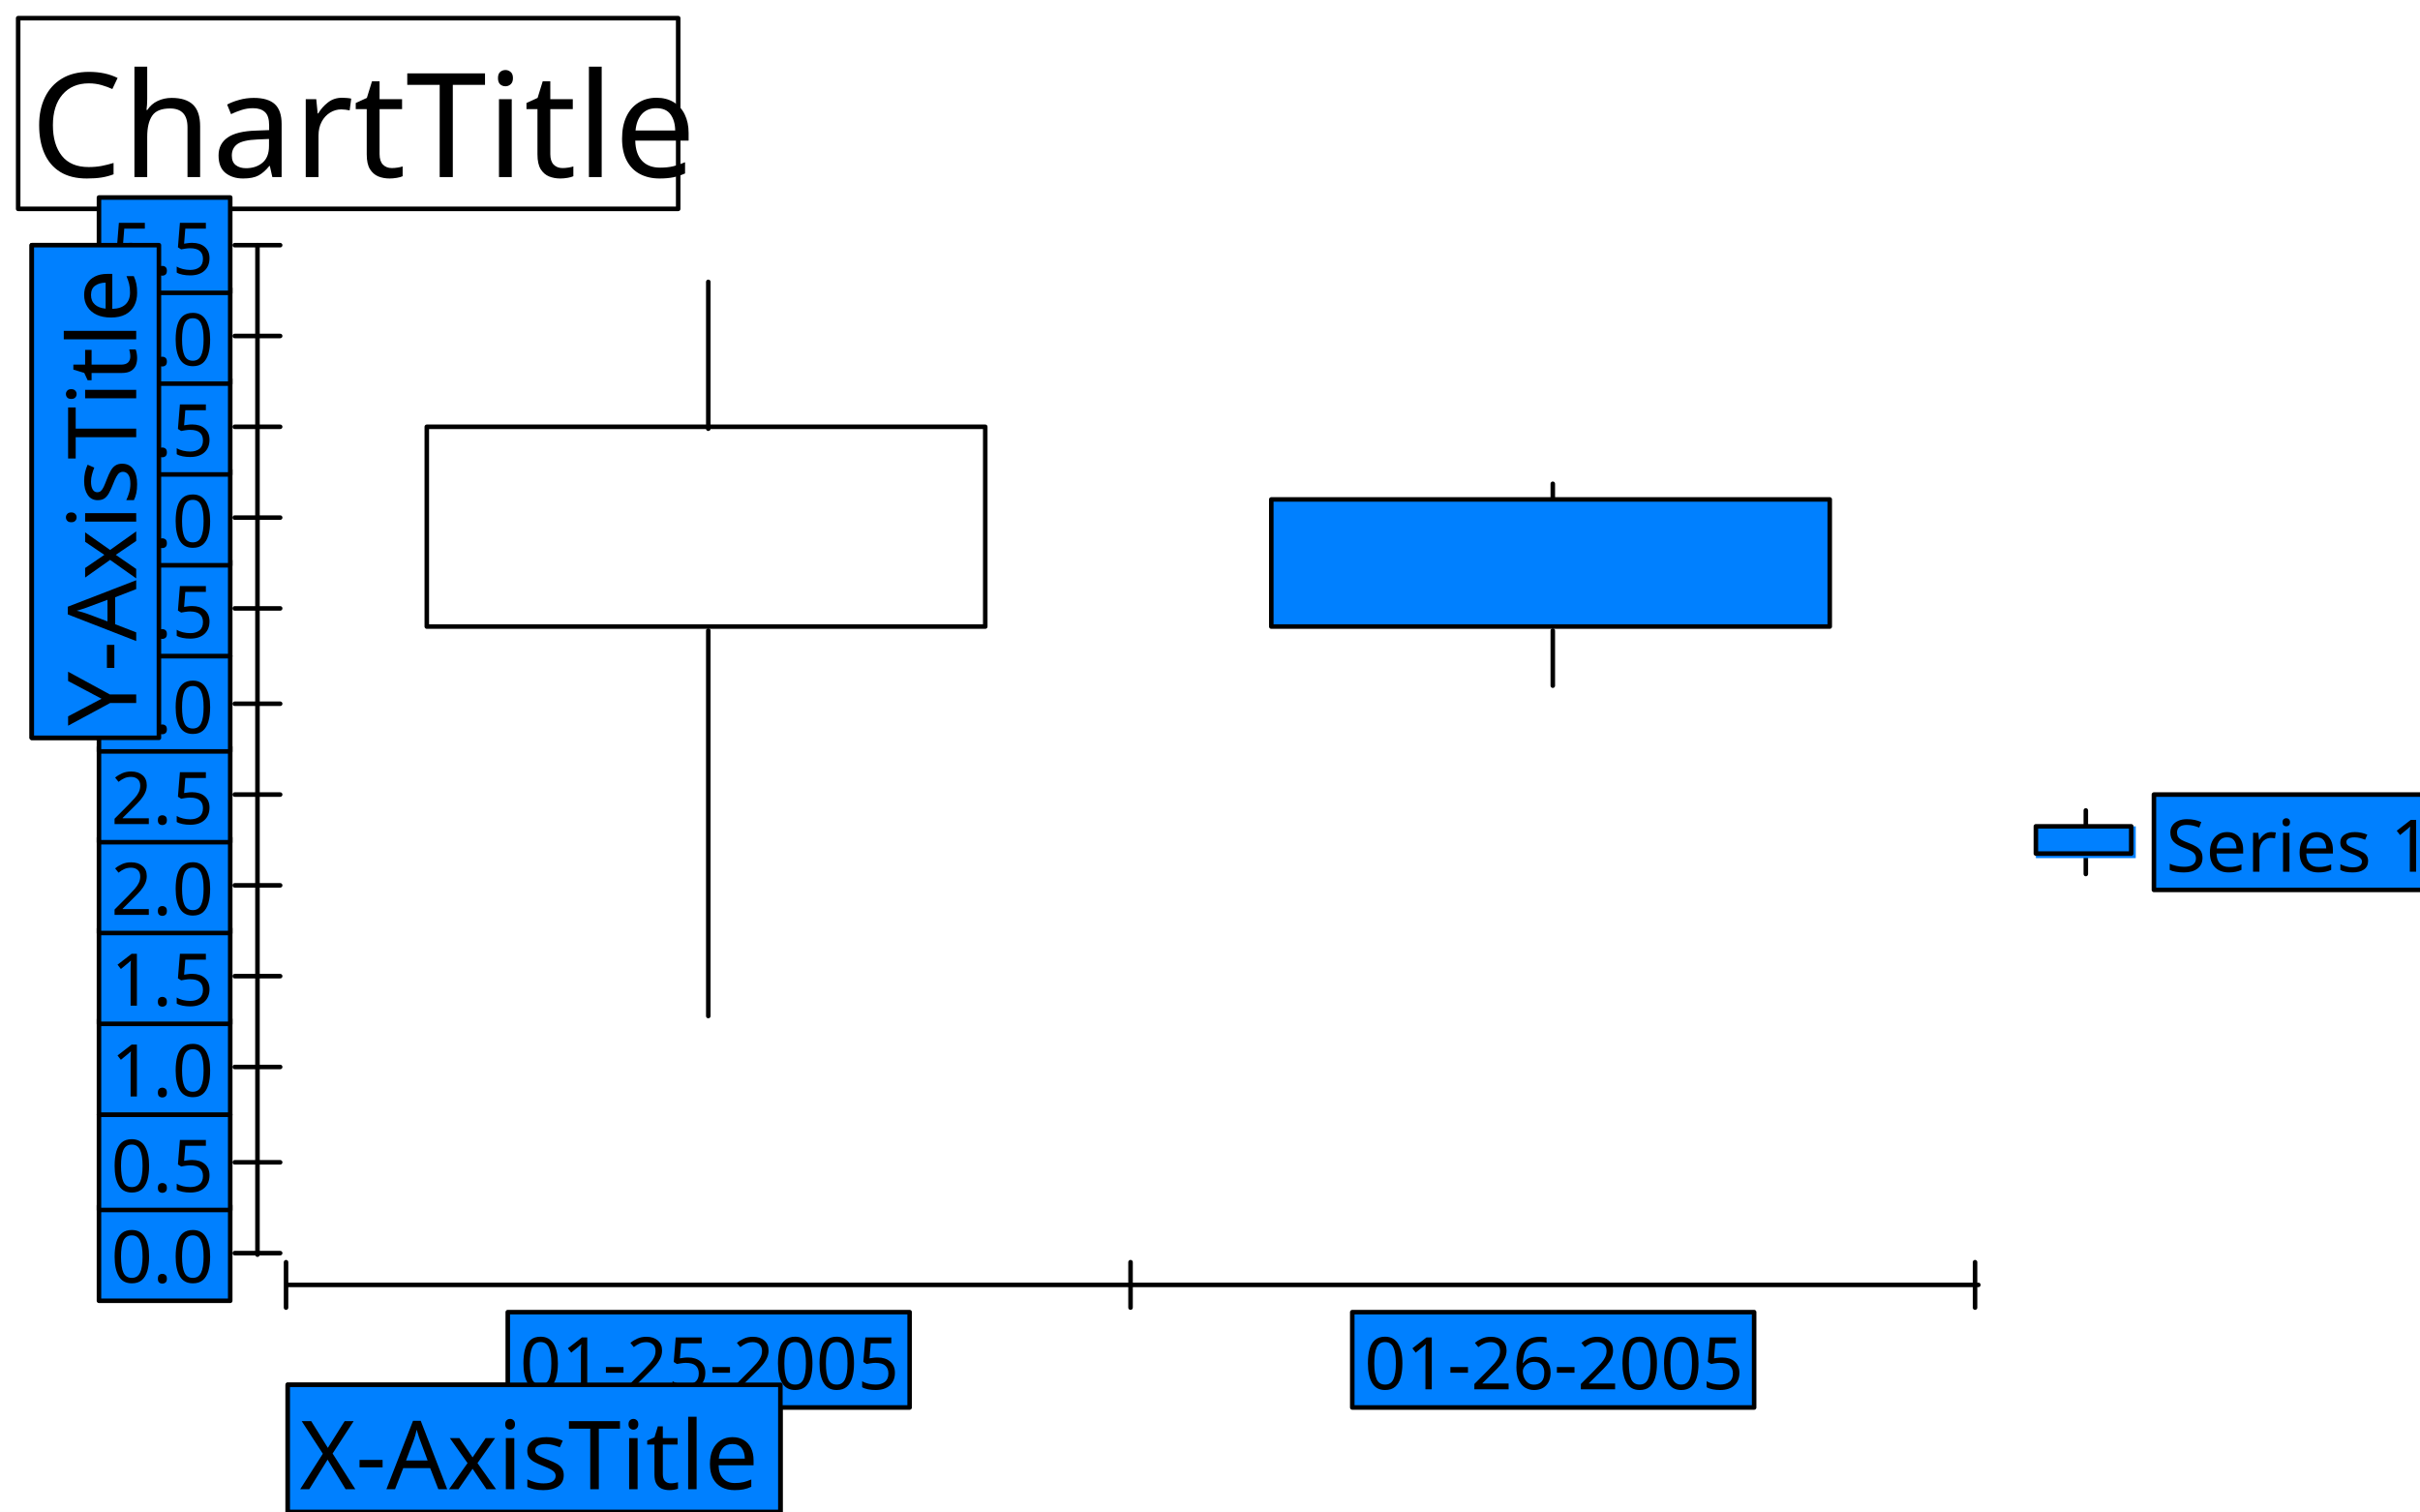
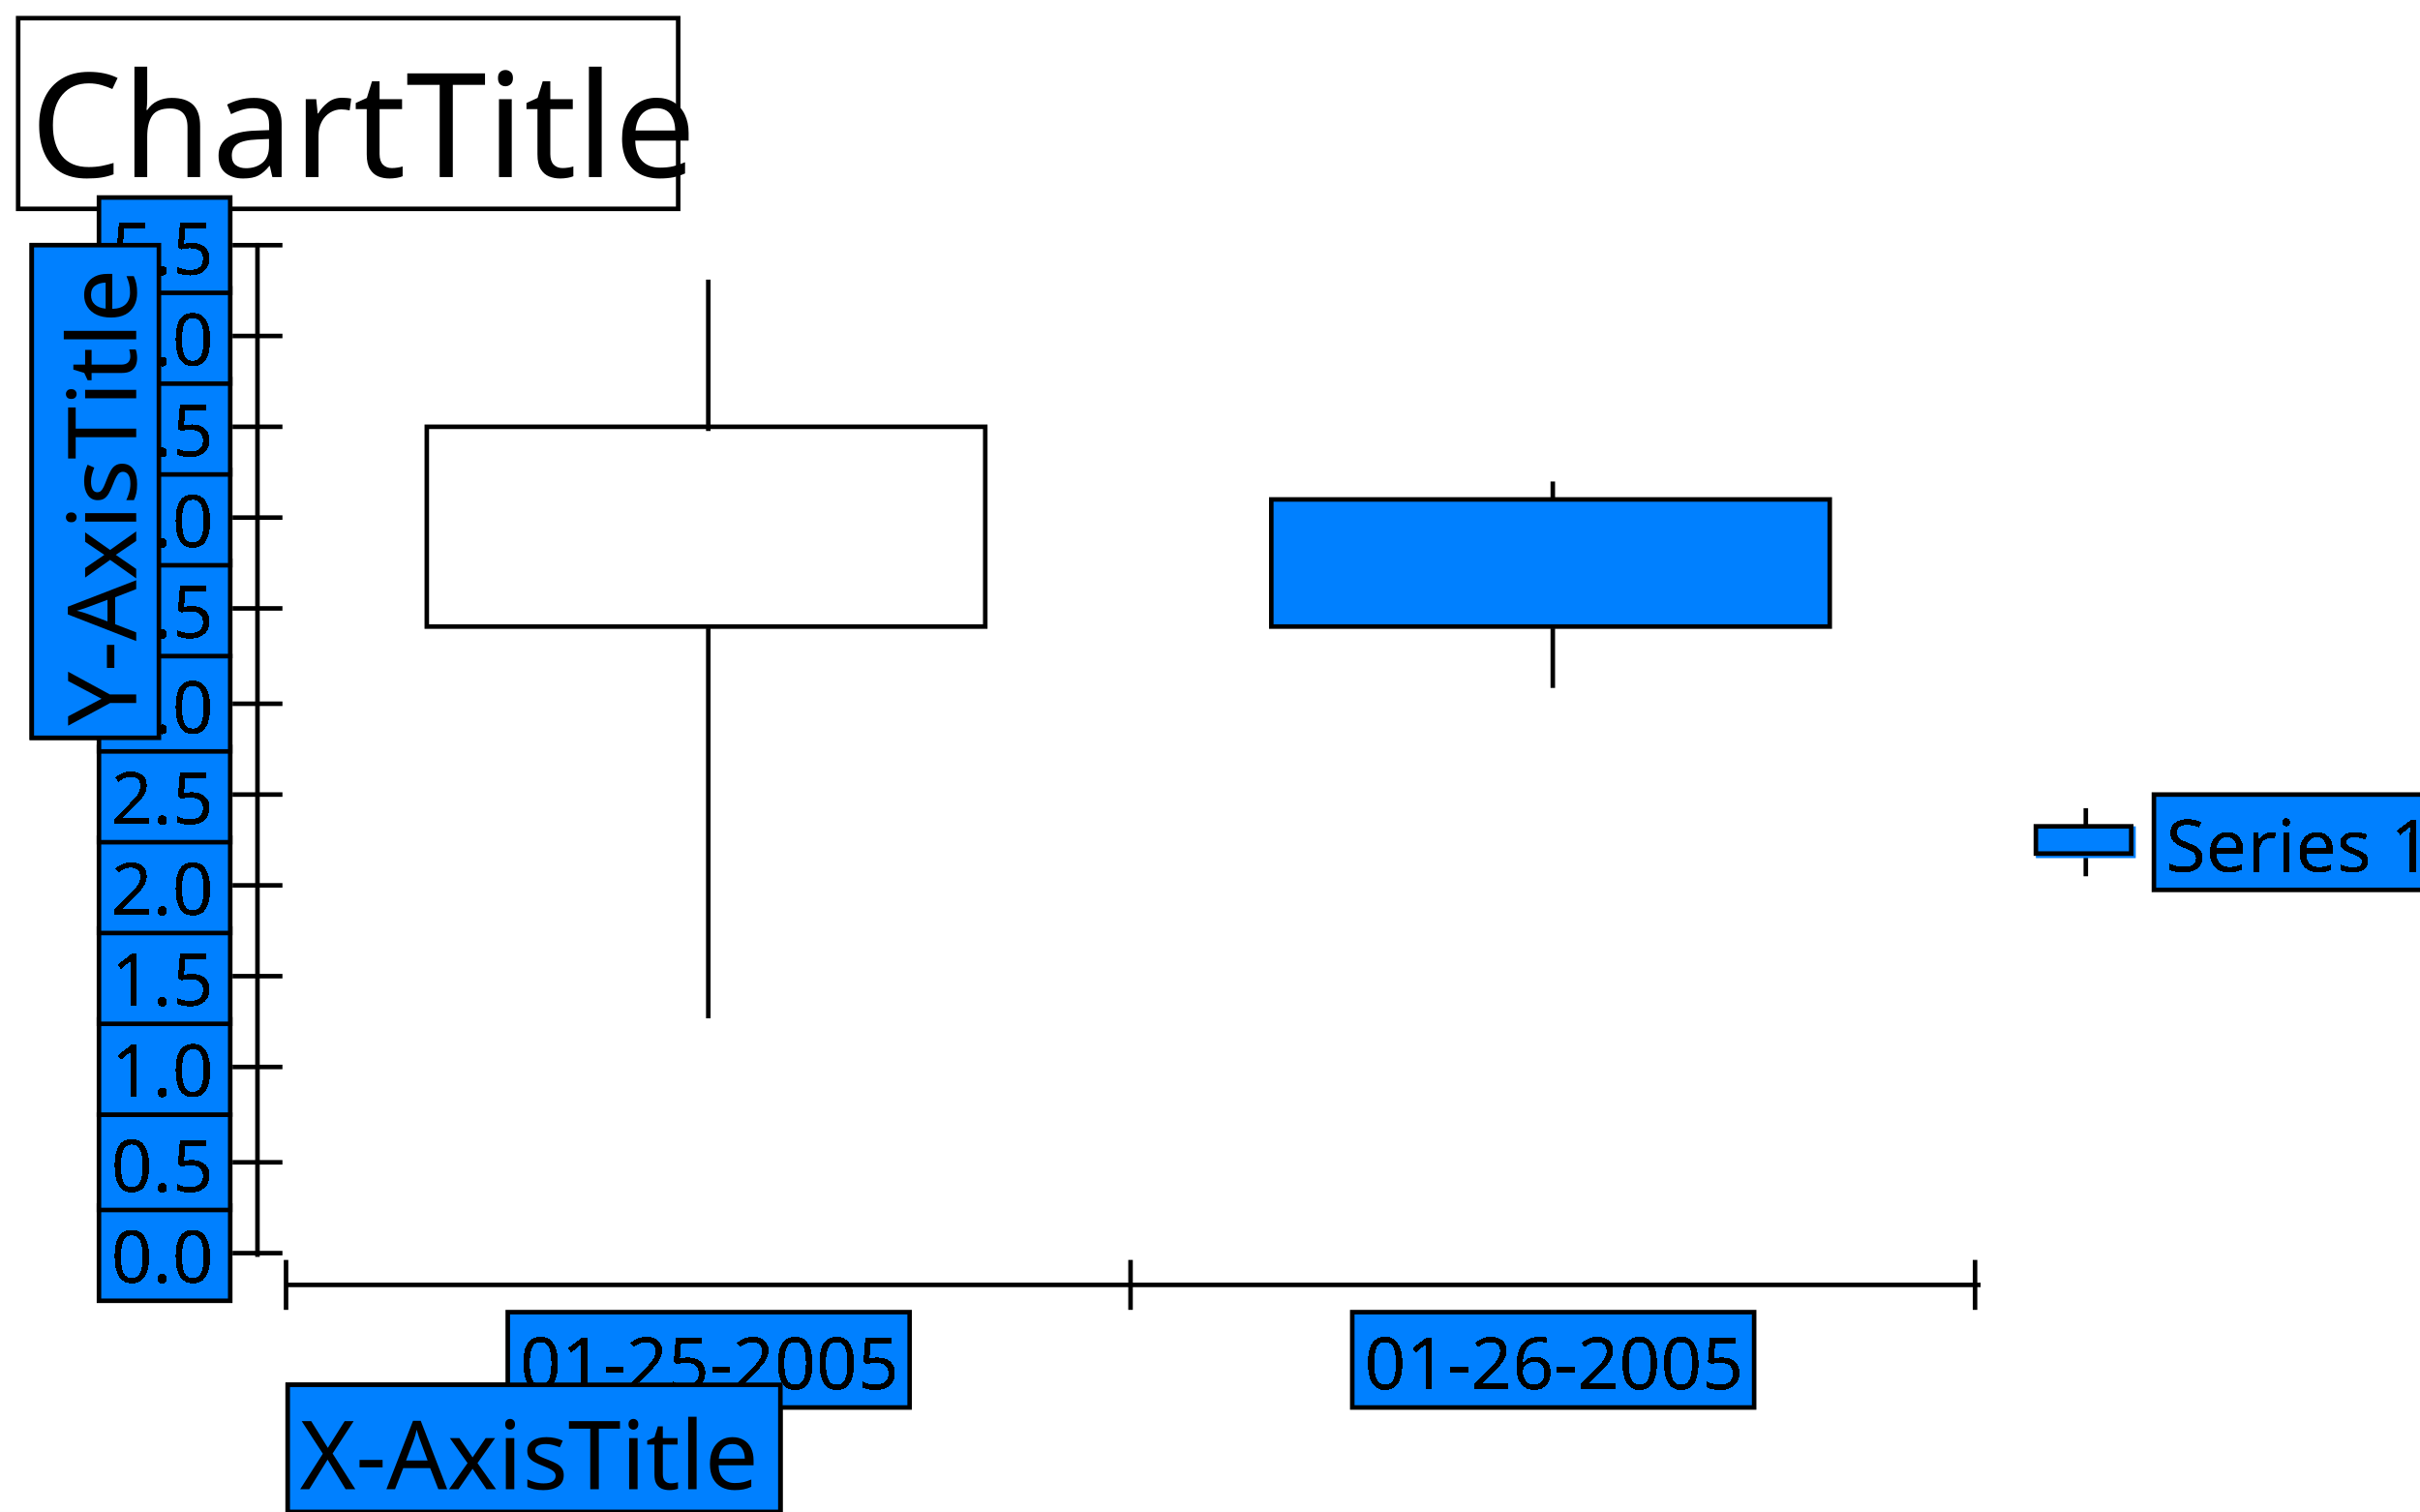
<svg xmlns="http://www.w3.org/2000/svg" height="333.0" initialHeight="333.0" initialWidth="533.0" width="533.0">
  <g id="outerG" style="fill:none;stroke:none">
    <defs />
-     <style type="text/css">.tooltip.text{ text-anchor:left;font-size:12pt;fill:black;}.tooltip{fill:rgb(244,245,235)}</style>
+     <style type="text/css">.tooltip.text{ text-anchor:start;font-size:12pt;fill:black;}.tooltip{fill:rgb(244,245,235)}</style>
    <path d=" M0.0 0.0 L533.0 0.0 L533.0 333.0 L0.0 333.0 L0.0 0.0 Z" style="fill-opacity:1.0;fill:#ffffff;stroke:none;" />
    <path d=" M4.0 4.0 L149.37 4.0 L149.37 46.0 L4.0 46.0 L4.0 4.0 Z" style="fill-opacity:1.0;fill:#ffffff;stroke:none;" />
-     <text font-family="SansSerif" font-size="32" stroke="none" style="fill-opacity:1.0;fill:#000000;" x="6.667" y="39.0">ChartTitle</text>
-     <path d=" M4.0 4.0 L149.37 4.0 L149.37 46.0 L4.0 46.0 L4.0 4.0 Z" style="stroke:#000000;stroke-width:1.0;stroke-miterlimit:10.0;stroke-linejoin:round;stroke-linecap:round;fill:none;" />
+     <text font-family="SansSerif" font-size="32" stroke="none" style="fill-opacity:1.0;fill:#000000;" x="6.667" xml:space="preserve" y="39.0">ChartTitle</text>
+     <path d=" M4.0 4.0 L149.37 4.0 L149.37 46.0 L4.0 46.0 L4.0 4.0 Z" style="stroke:#000000;stroke-width:1.0;stroke-miterlimit:10.0;stroke-linecap:square;fill:none;" />
    <path d=" M63.372 54.0 L436.73 54.0 L436.73 277.333 L63.372 277.333 L63.372 54.0 Z" style="fill-opacity:1.0;fill:#ffffff;stroke:none;" />
-     <path d=" M63.372 283.0 L435.73 283.0" style="stroke:#000000;stroke-width:1.0;stroke-miterlimit:10.0;stroke-linejoin:round;stroke-linecap:round;" />
-     <path d=" M63.0 278.0 L63.0 288.0" style="stroke:#000000;stroke-width:1.0;stroke-miterlimit:10.0;stroke-linejoin:round;stroke-linecap:round;" />
-     <path d=" M249.0 278.0 L249.0 288.0" style="stroke:#000000;stroke-width:1.0;stroke-miterlimit:10.0;stroke-linejoin:round;stroke-linecap:round;" />
-     <path d=" M435.0 278.0 L435.0 288.0" style="stroke:#000000;stroke-width:1.0;stroke-miterlimit:10.0;stroke-linejoin:round;stroke-linecap:round;" />
+     <path d=" M63.372 283.0 L435.73 283.0" style="stroke:#000000;stroke-width:1.0;stroke-miterlimit:10.0;stroke-linecap:square;" />
+     <path d=" M63.0 278.0 L63.0 288.0" style="stroke:#000000;stroke-width:1.0;stroke-miterlimit:10.0;stroke-linecap:square;" />
+     <path d=" M249.0 278.0 L249.0 288.0" style="stroke:#000000;stroke-width:1.0;stroke-miterlimit:10.0;stroke-linecap:square;" />
+     <path d=" M435.0 278.0 L435.0 288.0" style="stroke:#000000;stroke-width:1.0;stroke-miterlimit:10.0;stroke-linecap:square;" />
    <path d=" M63.372 305.0 L171.877 305.0 L171.877 333.0 L63.372 333.0 L63.372 305.0 Z" style="fill-opacity:1.0;fill:#ffffff;stroke:none;" />
-     <text font-family="SansSerif" font-size="21" stroke="none" style="fill-opacity:1.0;fill:#000000;" x="66.039" y="328.0">X-AxisTitle</text>
-     <path d=" M63.372 305.0 L171.877 305.0 L171.877 333.0 L63.372 333.0 L63.372 305.0 Z" style="stroke:#000000;stroke-width:1.0;stroke-miterlimit:10.0;stroke-linejoin:round;stroke-linecap:round;fill:none;" />
-     <path d=" M56.706 276.333 L56.706 54.0" style="stroke:#000000;stroke-width:1.0;stroke-miterlimit:10.0;stroke-linejoin:round;stroke-linecap:round;" />
-     <path d=" M51.706 276.0 L61.706 276.0" style="stroke:#000000;stroke-width:1.0;stroke-miterlimit:10.0;stroke-linejoin:round;stroke-linecap:round;" />
-     <path d=" M51.706 256.0 L61.706 256.0" style="stroke:#000000;stroke-width:1.0;stroke-miterlimit:10.0;stroke-linejoin:round;stroke-linecap:round;" />
-     <path d=" M51.706 235.0 L61.706 235.0" style="stroke:#000000;stroke-width:1.0;stroke-miterlimit:10.0;stroke-linejoin:round;stroke-linecap:round;" />
-     <path d=" M51.706 215.0 L61.706 215.0" style="stroke:#000000;stroke-width:1.0;stroke-miterlimit:10.0;stroke-linejoin:round;stroke-linecap:round;" />
-     <path d=" M51.706 195.0 L61.706 195.0" style="stroke:#000000;stroke-width:1.0;stroke-miterlimit:10.0;stroke-linejoin:round;stroke-linecap:round;" />
-     <path d=" M51.706 175.0 L61.706 175.0" style="stroke:#000000;stroke-width:1.0;stroke-miterlimit:10.0;stroke-linejoin:round;stroke-linecap:round;" />
-     <path d=" M51.706 155.0 L61.706 155.0" style="stroke:#000000;stroke-width:1.0;stroke-miterlimit:10.0;stroke-linejoin:round;stroke-linecap:round;" />
-     <path d=" M51.706 134.0 L61.706 134.0" style="stroke:#000000;stroke-width:1.0;stroke-miterlimit:10.0;stroke-linejoin:round;stroke-linecap:round;" />
-     <path d=" M51.706 114.0 L61.706 114.0" style="stroke:#000000;stroke-width:1.0;stroke-miterlimit:10.0;stroke-linejoin:round;stroke-linecap:round;" />
-     <path d=" M51.706 94.0 L61.706 94.0" style="stroke:#000000;stroke-width:1.0;stroke-miterlimit:10.0;stroke-linejoin:round;stroke-linecap:round;" />
-     <path d=" M51.706 74.0 L61.706 74.0" style="stroke:#000000;stroke-width:1.0;stroke-miterlimit:10.0;stroke-linejoin:round;stroke-linecap:round;" />
-     <path d=" M51.706 54.0 L61.706 54.0" style="stroke:#000000;stroke-width:1.0;stroke-miterlimit:10.0;stroke-linejoin:round;stroke-linecap:round;" />
+     <text font-family="SansSerif" font-size="21" stroke="none" style="fill-opacity:1.0;fill:#000000;" x="66.039" xml:space="preserve" y="328.0">X-AxisTitle</text>
+     <path d=" M63.372 305.0 L171.877 305.0 L171.877 333.0 L63.372 333.0 L63.372 305.0 Z" style="stroke:#000000;stroke-width:1.0;stroke-miterlimit:10.0;stroke-linecap:square;fill:none;" />
+     <path d=" M56.706 276.333 L56.706 54.0" style="stroke:#000000;stroke-width:1.0;stroke-miterlimit:10.0;stroke-linecap:square;" />
+     <path d=" M51.706 276.0 L61.706 276.0" style="stroke:#000000;stroke-width:1.0;stroke-miterlimit:10.0;stroke-linecap:square;" />
+     <path d=" M51.706 256.0 L61.706 256.0" style="stroke:#000000;stroke-width:1.0;stroke-miterlimit:10.0;stroke-linecap:square;" />
+     <path d=" M51.706 235.0 L61.706 235.0" style="stroke:#000000;stroke-width:1.0;stroke-miterlimit:10.0;stroke-linecap:square;" />
+     <path d=" M51.706 215.0 L61.706 215.0" style="stroke:#000000;stroke-width:1.0;stroke-miterlimit:10.0;stroke-linecap:square;" />
+     <path d=" M51.706 195.0 L61.706 195.0" style="stroke:#000000;stroke-width:1.0;stroke-miterlimit:10.0;stroke-linecap:square;" />
+     <path d=" M51.706 175.0 L61.706 175.0" style="stroke:#000000;stroke-width:1.0;stroke-miterlimit:10.0;stroke-linecap:square;" />
+     <path d=" M51.706 155.0 L61.706 155.0" style="stroke:#000000;stroke-width:1.0;stroke-miterlimit:10.0;stroke-linecap:square;" />
+     <path d=" M51.706 134.0 L61.706 134.0" style="stroke:#000000;stroke-width:1.0;stroke-miterlimit:10.0;stroke-linecap:square;" />
+     <path d=" M51.706 114.0 L61.706 114.0" style="stroke:#000000;stroke-width:1.0;stroke-miterlimit:10.0;stroke-linecap:square;" />
+     <path d=" M51.706 94.0 L61.706 94.0" style="stroke:#000000;stroke-width:1.0;stroke-miterlimit:10.0;stroke-linecap:square;" />
+     <path d=" M51.706 74.0 L61.706 74.0" style="stroke:#000000;stroke-width:1.0;stroke-miterlimit:10.0;stroke-linecap:square;" />
+     <path d=" M51.706 54.0 L61.706 54.0" style="stroke:#000000;stroke-width:1.0;stroke-miterlimit:10.0;stroke-linecap:square;" />
    <path d=" M35 134.505 L143.505 134.505 L143.505 162.505 L35 162.505 L35 134.505 Z" style="fill-opacity:1.0;fill:#ffffff;stroke:none;" transform="matrix(-0.0,-1.0,1.0,0.0,-127.5046,197.5046)" />
-     <text font-family="SansSerif" font-size="21" stroke="none" style="fill-opacity:1.0;fill:#000000;" transform="matrix(-0.0,-1.0,1.0,0.0,-127.5046,197.5046)" x="37.667" y="157.505">Y-AxisTitle</text>
-     <path d=" M35 134.505 L143.505 134.505 L143.505 162.505 L35 162.505 L35 134.505 Z" style="stroke:#000000;stroke-width:1.0;stroke-miterlimit:10.0;stroke-linejoin:round;stroke-linecap:round;fill:none;" transform="matrix(-0.0,-1.0,1.0,0.0,-127.5046,197.5046)" />
-     <path d=" M156.0 223.782 L156.0 138.891" style="stroke:#000000;stroke-miterlimit:10.0;stroke-linejoin:round;stroke-linecap:round;" transform="matrix(1.0,0.0,0.0,1.0,-7.105427357601002E-15,0.0)" />
-     <path d=" M156.0 94.424 L156.0 62.085" style="stroke:#000000;stroke-miterlimit:10.0;stroke-linejoin:round;stroke-linecap:round;" transform="matrix(1.0,0.0,0.0,1.0,-7.105427357601002E-15,0.0)" />
-     <path d=" M94.0 94.0 L94.0 138.0 L217.0 138.0 L217.0 94.0 Z" style="stroke:#000000;stroke-miterlimit:10.0;stroke-linejoin:round;stroke-linecap:round;" transform="matrix(1.0,0.0,0.0,1.0,-7.105427357601002E-15,0.0)" />
-     <path d=" M342.0 151.018 L342.0 138.891" style="stroke:#000000;stroke-miterlimit:10.0;stroke-linejoin:round;stroke-linecap:round;" transform="matrix(1.0,0.0,0.0,1.0,-7.105427357601002E-15,0.0)" />
-     <path d=" M342.0 110.594 L342.0 106.552" style="stroke:#000000;stroke-miterlimit:10.0;stroke-linejoin:round;stroke-linecap:round;" transform="matrix(1.0,0.0,0.0,1.0,-7.105427357601002E-15,0.0)" />
+     <text font-family="SansSerif" font-size="21" stroke="none" style="fill-opacity:1.0;fill:#000000;" transform="matrix(-0.0,-1.0,1.0,0.0,-127.5046,197.5046)" x="37.667" xml:space="preserve" y="157.505">Y-AxisTitle</text>
+     <path d=" M35 134.505 L143.505 134.505 L143.505 162.505 L35 162.505 L35 134.505 Z" style="stroke:#000000;stroke-width:1.0;stroke-miterlimit:10.0;stroke-linecap:square;fill:none;" transform="matrix(-0.0,-1.0,1.0,0.0,-127.5046,197.5046)" />
+     <path d=" M156.0 223.782 L156.0 138.891" style="stroke:#000000;stroke-miterlimit:10.0;stroke-linecap:square;" transform="matrix(1.0,0.0,0.0,1.0,-7.105427357601002E-15,0.0)" />
+     <path d=" M156.0 94.424 L156.0 62.085" style="stroke:#000000;stroke-miterlimit:10.0;stroke-linecap:square;" transform="matrix(1.0,0.0,0.0,1.0,-7.105427357601002E-15,0.0)" />
+     <path d=" M94.0 94.0 L94.0 138.0 L217.0 138.0 L217.0 94.0 Z" style="stroke:#000000;stroke-miterlimit:10.0;stroke-linecap:square;" transform="matrix(1.0,0.0,0.0,1.0,-7.105427357601002E-15,0.0)" />
+     <path d=" M342.0 151.018 L342.0 138.891" style="stroke:#000000;stroke-miterlimit:10.0;stroke-linecap:square;" transform="matrix(1.0,0.0,0.0,1.0,-7.105427357601002E-15,0.0)" />
+     <path d=" M342.0 110.594 L342.0 106.552" style="stroke:#000000;stroke-miterlimit:10.0;stroke-linecap:square;" transform="matrix(1.0,0.0,0.0,1.0,-7.105427357601002E-15,0.0)" />
    <path d=" M280.0 138.0 L280.0 110.0 L403.0 110.0 L403.0 138.0 Z" style="fill-opacity:1.0;fill:#0080ff;stroke:none;" transform="matrix(1.0,0.0,0.0,1.0,-7.105427357601002E-15,0.0)" />
-     <path d=" M280.0 138.0 L280.0 110.0 L403.0 110.0 L403.0 138.0 Z" style="stroke:#000000;stroke-miterlimit:10.0;stroke-linejoin:round;stroke-linecap:round;" transform="matrix(1.0,0.0,0.0,1.0,-7.105427357601002E-15,0.0)" />
+     <path d=" M280.0 138.0 L280.0 110.0 L403.0 110.0 L403.0 138.0 Z" style="stroke:#000000;stroke-miterlimit:10.0;stroke-linecap:square;" transform="matrix(1.0,0.0,0.0,1.0,-7.105427357601002E-15,0.0)" />
    <path d=" M111.834 289.0 L200.345 289.0 L200.345 310.0 L111.834 310.0 L111.834 289.0 Z" style="fill-opacity:1.0;fill:#0080ff;stroke:none;" transform="matrix(1.0,0.0,0.0,1.0,-7.105427357601002E-15,0.0)" />
-     <text font-family="SansSerif" font-size="16" stroke="none" style="fill-opacity:1.0;fill:#000000;" transform="matrix(1.0,0.0,0.0,1.0,-7.105427357601002E-15,0.0)" x="114.501" y="306.0">01-25-2005</text>
-     <path d=" M111.834 289.0 L200.345 289.0 L200.345 310.0 L111.834 310.0 L111.834 289.0 Z" style="stroke:#000000;stroke-width:1.0;stroke-miterlimit:10.0;stroke-linejoin:round;stroke-linecap:round;fill:none;" transform="matrix(1.0,0.0,0.0,1.0,-7.105427357601002E-15,0.0)" />
+     <text font-family="SansSerif" font-size="16" stroke="none" style="text-rendering:optimizeSpeed;fill-opacity:1.0;fill:#000000;" transform="matrix(1.0,0.0,0.0,1.0,-7.105427357601002E-15,0.0)" x="114.501" xml:space="preserve" y="306.0">01-25-2005</text>
+     <path d=" M111.834 289.0 L200.345 289.0 L200.345 310.0 L111.834 310.0 L111.834 289.0 Z" style="stroke:#000000;stroke-width:1.0;stroke-miterlimit:10.0;stroke-linecap:square;fill:none;" transform="matrix(1.0,0.0,0.0,1.0,-7.105427357601002E-15,0.0)" />
    <path d=" M297.834 289.0 L386.345 289.0 L386.345 310.0 L297.834 310.0 L297.834 289.0 Z" style="fill-opacity:1.0;fill:#0080ff;stroke:none;" transform="matrix(1.0,0.0,0.0,1.0,-7.105427357601002E-15,0.0)" />
-     <text font-family="SansSerif" font-size="16" stroke="none" style="fill-opacity:1.0;fill:#000000;" transform="matrix(1.0,0.0,0.0,1.0,-7.105427357601002E-15,0.0)" x="300.501" y="306.0">01-26-2005</text>
-     <path d=" M297.834 289.0 L386.345 289.0 L386.345 310.0 L297.834 310.0 L297.834 289.0 Z" style="stroke:#000000;stroke-width:1.0;stroke-miterlimit:10.0;stroke-linejoin:round;stroke-linecap:round;fill:none;" transform="matrix(1.0,0.0,0.0,1.0,-7.105427357601002E-15,0.0)" />
+     <text font-family="SansSerif" font-size="16" stroke="none" style="text-rendering:optimizeSpeed;fill-opacity:1.0;fill:#000000;" transform="matrix(1.0,0.0,0.0,1.0,-7.105427357601002E-15,0.0)" x="300.501" xml:space="preserve" y="306.0">01-26-2005</text>
+     <path d=" M297.834 289.0 L386.345 289.0 L386.345 310.0 L297.834 310.0 L297.834 289.0 Z" style="stroke:#000000;stroke-width:1.0;stroke-miterlimit:10.0;stroke-linecap:square;fill:none;" transform="matrix(1.0,0.0,0.0,1.0,-7.105427357601002E-15,0.0)" />
    <path d=" M63.372 305.0 L171.877 305.0 L171.877 333.0 L63.372 333.0 L63.372 305.0 Z" style="fill-opacity:1.0;fill:#0080ff;stroke:none;" transform="matrix(1.0,0.0,0.0,1.0,-7.105427357601002E-15,0.0)" />
-     <text font-family="SansSerif" font-size="21" stroke="none" style="fill-opacity:1.0;fill:#000000;" transform="matrix(1.0,0.0,0.0,1.0,-7.105427357601002E-15,0.0)" x="66.039" y="328.0">X-AxisTitle</text>
-     <path d=" M63.372 305.0 L171.877 305.0 L171.877 333.0 L63.372 333.0 L63.372 305.0 Z" style="stroke:#000000;stroke-width:1.0;stroke-miterlimit:10.0;stroke-linejoin:round;stroke-linecap:round;fill:none;" transform="matrix(1.0,0.0,0.0,1.0,-7.105427357601002E-15,0.0)" />
+     <text font-family="SansSerif" font-size="21" stroke="none" style="fill-opacity:1.0;fill:#000000;" transform="matrix(1.0,0.0,0.0,1.0,-7.105427357601002E-15,0.0)" x="66.039" xml:space="preserve" y="328.0">X-AxisTitle</text>
+     <path d=" M63.372 305.0 L171.877 305.0 L171.877 333.0 L63.372 333.0 L63.372 305.0 Z" style="stroke:#000000;stroke-width:1.0;stroke-miterlimit:10.0;stroke-linecap:square;fill:none;" transform="matrix(1.0,0.0,0.0,1.0,-7.105427357601002E-15,0.0)" />
    <path d=" M21.797 265.5 L50.706 265.5 L50.706 286.5 L21.797 286.5 L21.797 265.5 Z" style="fill-opacity:1.0;fill:#0080ff;stroke:none;" transform="matrix(1.0,0.0,0.0,1.0,-7.105427357601002E-15,0.0)" />
-     <text font-family="SansSerif" font-size="16" stroke="none" style="fill-opacity:1.0;fill:#000000;" transform="matrix(1.0,0.0,0.0,1.0,-7.105427357601002E-15,0.0)" x="24.464" y="282.5">0.0</text>
-     <path d=" M21.797 265.5 L50.706 265.5 L50.706 286.5 L21.797 286.5 L21.797 265.5 Z" style="stroke:#000000;stroke-width:1.0;stroke-miterlimit:10.0;stroke-linejoin:round;stroke-linecap:round;fill:none;" transform="matrix(1.0,0.0,0.0,1.0,-7.105427357601002E-15,0.0)" />
+     <text font-family="SansSerif" font-size="16" stroke="none" style="text-rendering:optimizeSpeed;fill-opacity:1.0;fill:#000000;" transform="matrix(1.0,0.0,0.0,1.0,-7.105427357601002E-15,0.0)" x="24.464" xml:space="preserve" y="282.5">0.0</text>
+     <path d=" M21.797 265.5 L50.706 265.5 L50.706 286.5 L21.797 286.5 L21.797 265.5 Z" style="stroke:#000000;stroke-width:1.0;stroke-miterlimit:10.0;stroke-linecap:square;fill:none;" transform="matrix(1.0,0.0,0.0,1.0,-7.105427357601002E-15,0.0)" />
    <path d=" M21.797 245.5 L50.706 245.5 L50.706 266.5 L21.797 266.5 L21.797 245.5 Z" style="fill-opacity:1.0;fill:#0080ff;stroke:none;" transform="matrix(1.0,0.0,0.0,1.0,-7.105427357601002E-15,0.0)" />
-     <text font-family="SansSerif" font-size="16" stroke="none" style="fill-opacity:1.0;fill:#000000;" transform="matrix(1.0,0.0,0.0,1.0,-7.105427357601002E-15,0.0)" x="24.464" y="262.5">0.5</text>
-     <path d=" M21.797 245.5 L50.706 245.5 L50.706 266.5 L21.797 266.5 L21.797 245.5 Z" style="stroke:#000000;stroke-width:1.0;stroke-miterlimit:10.0;stroke-linejoin:round;stroke-linecap:round;fill:none;" transform="matrix(1.0,0.0,0.0,1.0,-7.105427357601002E-15,0.0)" />
+     <text font-family="SansSerif" font-size="16" stroke="none" style="text-rendering:optimizeSpeed;fill-opacity:1.0;fill:#000000;" transform="matrix(1.0,0.0,0.0,1.0,-7.105427357601002E-15,0.0)" x="24.464" xml:space="preserve" y="262.5">0.5</text>
+     <path d=" M21.797 245.5 L50.706 245.5 L50.706 266.5 L21.797 266.5 L21.797 245.5 Z" style="stroke:#000000;stroke-width:1.0;stroke-miterlimit:10.0;stroke-linecap:square;fill:none;" transform="matrix(1.0,0.0,0.0,1.0,-7.105427357601002E-15,0.0)" />
    <path d=" M21.797 224.5 L50.706 224.5 L50.706 245.5 L21.797 245.5 L21.797 224.5 Z" style="fill-opacity:1.0;fill:#0080ff;stroke:none;" transform="matrix(1.0,0.0,0.0,1.0,-7.105427357601002E-15,0.0)" />
-     <text font-family="SansSerif" font-size="16" stroke="none" style="fill-opacity:1.0;fill:#000000;" transform="matrix(1.0,0.0,0.0,1.0,-7.105427357601002E-15,0.0)" x="24.464" y="241.5">1.0</text>
-     <path d=" M21.797 224.5 L50.706 224.5 L50.706 245.5 L21.797 245.5 L21.797 224.5 Z" style="stroke:#000000;stroke-width:1.0;stroke-miterlimit:10.0;stroke-linejoin:round;stroke-linecap:round;fill:none;" transform="matrix(1.0,0.0,0.0,1.0,-7.105427357601002E-15,0.0)" />
+     <text font-family="SansSerif" font-size="16" stroke="none" style="text-rendering:optimizeSpeed;fill-opacity:1.0;fill:#000000;" transform="matrix(1.0,0.0,0.0,1.0,-7.105427357601002E-15,0.0)" x="24.464" xml:space="preserve" y="241.5">1.0</text>
+     <path d=" M21.797 224.5 L50.706 224.5 L50.706 245.5 L21.797 245.5 L21.797 224.5 Z" style="stroke:#000000;stroke-width:1.0;stroke-miterlimit:10.0;stroke-linecap:square;fill:none;" transform="matrix(1.0,0.0,0.0,1.0,-7.105427357601002E-15,0.0)" />
    <path d=" M21.797 204.5 L50.706 204.5 L50.706 225.5 L21.797 225.5 L21.797 204.5 Z" style="fill-opacity:1.0;fill:#0080ff;stroke:none;" transform="matrix(1.0,0.0,0.0,1.0,-7.105427357601002E-15,0.0)" />
-     <text font-family="SansSerif" font-size="16" stroke="none" style="fill-opacity:1.0;fill:#000000;" transform="matrix(1.0,0.0,0.0,1.0,-7.105427357601002E-15,0.0)" x="24.464" y="221.5">1.5</text>
-     <path d=" M21.797 204.5 L50.706 204.5 L50.706 225.5 L21.797 225.5 L21.797 204.5 Z" style="stroke:#000000;stroke-width:1.0;stroke-miterlimit:10.0;stroke-linejoin:round;stroke-linecap:round;fill:none;" transform="matrix(1.0,0.0,0.0,1.0,-7.105427357601002E-15,0.0)" />
+     <text font-family="SansSerif" font-size="16" stroke="none" style="text-rendering:optimizeSpeed;fill-opacity:1.0;fill:#000000;" transform="matrix(1.0,0.0,0.0,1.0,-7.105427357601002E-15,0.0)" x="24.464" xml:space="preserve" y="221.5">1.5</text>
+     <path d=" M21.797 204.5 L50.706 204.5 L50.706 225.5 L21.797 225.5 L21.797 204.5 Z" style="stroke:#000000;stroke-width:1.0;stroke-miterlimit:10.0;stroke-linecap:square;fill:none;" transform="matrix(1.0,0.0,0.0,1.0,-7.105427357601002E-15,0.0)" />
    <path d=" M21.797 184.5 L50.706 184.5 L50.706 205.5 L21.797 205.5 L21.797 184.5 Z" style="fill-opacity:1.0;fill:#0080ff;stroke:none;" transform="matrix(1.0,0.0,0.0,1.0,-7.105427357601002E-15,0.0)" />
-     <text font-family="SansSerif" font-size="16" stroke="none" style="fill-opacity:1.0;fill:#000000;" transform="matrix(1.0,0.0,0.0,1.0,-7.105427357601002E-15,0.0)" x="24.464" y="201.5">2.0</text>
-     <path d=" M21.797 184.5 L50.706 184.5 L50.706 205.5 L21.797 205.5 L21.797 184.5 Z" style="stroke:#000000;stroke-width:1.0;stroke-miterlimit:10.0;stroke-linejoin:round;stroke-linecap:round;fill:none;" transform="matrix(1.0,0.0,0.0,1.0,-7.105427357601002E-15,0.0)" />
+     <text font-family="SansSerif" font-size="16" stroke="none" style="text-rendering:optimizeSpeed;fill-opacity:1.0;fill:#000000;" transform="matrix(1.0,0.0,0.0,1.0,-7.105427357601002E-15,0.0)" x="24.464" xml:space="preserve" y="201.5">2.0</text>
+     <path d=" M21.797 184.5 L50.706 184.5 L50.706 205.5 L21.797 205.5 L21.797 184.5 Z" style="stroke:#000000;stroke-width:1.0;stroke-miterlimit:10.0;stroke-linecap:square;fill:none;" transform="matrix(1.0,0.0,0.0,1.0,-7.105427357601002E-15,0.0)" />
    <path d=" M21.797 164.5 L50.706 164.5 L50.706 185.5 L21.797 185.5 L21.797 164.5 Z" style="fill-opacity:1.0;fill:#0080ff;stroke:none;" transform="matrix(1.0,0.0,0.0,1.0,-7.105427357601002E-15,0.0)" />
-     <text font-family="SansSerif" font-size="16" stroke="none" style="fill-opacity:1.0;fill:#000000;" transform="matrix(1.0,0.0,0.0,1.0,-7.105427357601002E-15,0.0)" x="24.464" y="181.5">2.5</text>
-     <path d=" M21.797 164.5 L50.706 164.5 L50.706 185.5 L21.797 185.5 L21.797 164.5 Z" style="stroke:#000000;stroke-width:1.0;stroke-miterlimit:10.0;stroke-linejoin:round;stroke-linecap:round;fill:none;" transform="matrix(1.0,0.0,0.0,1.0,-7.105427357601002E-15,0.0)" />
+     <text font-family="SansSerif" font-size="16" stroke="none" style="text-rendering:optimizeSpeed;fill-opacity:1.0;fill:#000000;" transform="matrix(1.0,0.0,0.0,1.0,-7.105427357601002E-15,0.0)" x="24.464" xml:space="preserve" y="181.5">2.5</text>
+     <path d=" M21.797 164.5 L50.706 164.5 L50.706 185.5 L21.797 185.5 L21.797 164.5 Z" style="stroke:#000000;stroke-width:1.0;stroke-miterlimit:10.0;stroke-linecap:square;fill:none;" transform="matrix(1.0,0.0,0.0,1.0,-7.105427357601002E-15,0.0)" />
    <path d=" M21.797 144.5 L50.706 144.5 L50.706 165.5 L21.797 165.5 L21.797 144.5 Z" style="fill-opacity:1.0;fill:#0080ff;stroke:none;" transform="matrix(1.0,0.0,0.0,1.0,-7.105427357601002E-15,0.0)" />
-     <text font-family="SansSerif" font-size="16" stroke="none" style="fill-opacity:1.0;fill:#000000;" transform="matrix(1.0,0.0,0.0,1.0,-7.105427357601002E-15,0.0)" x="24.464" y="161.5">3.0</text>
-     <path d=" M21.797 144.5 L50.706 144.5 L50.706 165.5 L21.797 165.5 L21.797 144.5 Z" style="stroke:#000000;stroke-width:1.0;stroke-miterlimit:10.0;stroke-linejoin:round;stroke-linecap:round;fill:none;" transform="matrix(1.0,0.0,0.0,1.0,-7.105427357601002E-15,0.0)" />
+     <text font-family="SansSerif" font-size="16" stroke="none" style="text-rendering:optimizeSpeed;fill-opacity:1.0;fill:#000000;" transform="matrix(1.0,0.0,0.0,1.0,-7.105427357601002E-15,0.0)" x="24.464" xml:space="preserve" y="161.5">3.0</text>
+     <path d=" M21.797 144.5 L50.706 144.5 L50.706 165.5 L21.797 165.5 L21.797 144.5 Z" style="stroke:#000000;stroke-width:1.0;stroke-miterlimit:10.0;stroke-linecap:square;fill:none;" transform="matrix(1.0,0.0,0.0,1.0,-7.105427357601002E-15,0.0)" />
    <path d=" M21.797 123.5 L50.706 123.5 L50.706 144.5 L21.797 144.5 L21.797 123.5 Z" style="fill-opacity:1.0;fill:#0080ff;stroke:none;" transform="matrix(1.0,0.0,0.0,1.0,-7.105427357601002E-15,0.0)" />
-     <text font-family="SansSerif" font-size="16" stroke="none" style="fill-opacity:1.0;fill:#000000;" transform="matrix(1.0,0.0,0.0,1.0,-7.105427357601002E-15,0.0)" x="24.464" y="140.5">3.5</text>
-     <path d=" M21.797 123.5 L50.706 123.5 L50.706 144.5 L21.797 144.5 L21.797 123.5 Z" style="stroke:#000000;stroke-width:1.0;stroke-miterlimit:10.0;stroke-linejoin:round;stroke-linecap:round;fill:none;" transform="matrix(1.0,0.0,0.0,1.0,-7.105427357601002E-15,0.0)" />
+     <text font-family="SansSerif" font-size="16" stroke="none" style="text-rendering:optimizeSpeed;fill-opacity:1.0;fill:#000000;" transform="matrix(1.0,0.0,0.0,1.0,-7.105427357601002E-15,0.0)" x="24.464" xml:space="preserve" y="140.5">3.5</text>
+     <path d=" M21.797 123.5 L50.706 123.5 L50.706 144.5 L21.797 144.5 L21.797 123.5 Z" style="stroke:#000000;stroke-width:1.0;stroke-miterlimit:10.0;stroke-linecap:square;fill:none;" transform="matrix(1.0,0.0,0.0,1.0,-7.105427357601002E-15,0.0)" />
    <path d=" M21.797 103.5 L50.706 103.5 L50.706 124.5 L21.797 124.5 L21.797 103.5 Z" style="fill-opacity:1.0;fill:#0080ff;stroke:none;" transform="matrix(1.0,0.0,0.0,1.0,-7.105427357601002E-15,0.0)" />
-     <text font-family="SansSerif" font-size="16" stroke="none" style="fill-opacity:1.0;fill:#000000;" transform="matrix(1.0,0.0,0.0,1.0,-7.105427357601002E-15,0.0)" x="24.464" y="120.5">4.0</text>
-     <path d=" M21.797 103.5 L50.706 103.5 L50.706 124.5 L21.797 124.5 L21.797 103.5 Z" style="stroke:#000000;stroke-width:1.0;stroke-miterlimit:10.0;stroke-linejoin:round;stroke-linecap:round;fill:none;" transform="matrix(1.0,0.0,0.0,1.0,-7.105427357601002E-15,0.0)" />
+     <text font-family="SansSerif" font-size="16" stroke="none" style="text-rendering:optimizeSpeed;fill-opacity:1.0;fill:#000000;" transform="matrix(1.0,0.0,0.0,1.0,-7.105427357601002E-15,0.0)" x="24.464" xml:space="preserve" y="120.5">4.0</text>
+     <path d=" M21.797 103.5 L50.706 103.5 L50.706 124.5 L21.797 124.5 L21.797 103.5 Z" style="stroke:#000000;stroke-width:1.0;stroke-miterlimit:10.0;stroke-linecap:square;fill:none;" transform="matrix(1.0,0.0,0.0,1.0,-7.105427357601002E-15,0.0)" />
    <path d=" M21.797 83.5 L50.706 83.5 L50.706 104.5 L21.797 104.5 L21.797 83.5 Z" style="fill-opacity:1.0;fill:#0080ff;stroke:none;" transform="matrix(1.0,0.0,0.0,1.0,-7.105427357601002E-15,0.0)" />
-     <text font-family="SansSerif" font-size="16" stroke="none" style="fill-opacity:1.0;fill:#000000;" transform="matrix(1.0,0.0,0.0,1.0,-7.105427357601002E-15,0.0)" x="24.464" y="100.5">4.5</text>
-     <path d=" M21.797 83.5 L50.706 83.5 L50.706 104.5 L21.797 104.5 L21.797 83.5 Z" style="stroke:#000000;stroke-width:1.0;stroke-miterlimit:10.0;stroke-linejoin:round;stroke-linecap:round;fill:none;" transform="matrix(1.0,0.0,0.0,1.0,-7.105427357601002E-15,0.0)" />
+     <text font-family="SansSerif" font-size="16" stroke="none" style="text-rendering:optimizeSpeed;fill-opacity:1.0;fill:#000000;" transform="matrix(1.0,0.0,0.0,1.0,-7.105427357601002E-15,0.0)" x="24.464" xml:space="preserve" y="100.5">4.5</text>
+     <path d=" M21.797 83.5 L50.706 83.5 L50.706 104.5 L21.797 104.5 L21.797 83.5 Z" style="stroke:#000000;stroke-width:1.0;stroke-miterlimit:10.0;stroke-linecap:square;fill:none;" transform="matrix(1.0,0.0,0.0,1.0,-7.105427357601002E-15,0.0)" />
    <path d=" M21.797 63.5 L50.706 63.5 L50.706 84.5 L21.797 84.5 L21.797 63.5 Z" style="fill-opacity:1.0;fill:#0080ff;stroke:none;" transform="matrix(1.0,0.0,0.0,1.0,-7.105427357601002E-15,0.0)" />
-     <text font-family="SansSerif" font-size="16" stroke="none" style="fill-opacity:1.0;fill:#000000;" transform="matrix(1.0,0.0,0.0,1.0,-7.105427357601002E-15,0.0)" x="24.464" y="80.5">5.0</text>
-     <path d=" M21.797 63.5 L50.706 63.5 L50.706 84.5 L21.797 84.5 L21.797 63.5 Z" style="stroke:#000000;stroke-width:1.0;stroke-miterlimit:10.0;stroke-linejoin:round;stroke-linecap:round;fill:none;" transform="matrix(1.0,0.0,0.0,1.0,-7.105427357601002E-15,0.0)" />
+     <text font-family="SansSerif" font-size="16" stroke="none" style="text-rendering:optimizeSpeed;fill-opacity:1.0;fill:#000000;" transform="matrix(1.0,0.0,0.0,1.0,-7.105427357601002E-15,0.0)" x="24.464" xml:space="preserve" y="80.5">5.0</text>
+     <path d=" M21.797 63.5 L50.706 63.5 L50.706 84.5 L21.797 84.5 L21.797 63.5 Z" style="stroke:#000000;stroke-width:1.0;stroke-miterlimit:10.0;stroke-linecap:square;fill:none;" transform="matrix(1.0,0.0,0.0,1.0,-7.105427357601002E-15,0.0)" />
    <path d=" M21.797 43.5 L50.706 43.5 L50.706 64.5 L21.797 64.5 L21.797 43.5 Z" style="fill-opacity:1.0;fill:#0080ff;stroke:none;" transform="matrix(1.0,0.0,0.0,1.0,-7.105427357601002E-15,0.0)" />
-     <text font-family="SansSerif" font-size="16" stroke="none" style="fill-opacity:1.0;fill:#000000;" transform="matrix(1.0,0.0,0.0,1.0,-7.105427357601002E-15,0.0)" x="24.464" y="60.5">5.5</text>
-     <path d=" M21.797 43.5 L50.706 43.5 L50.706 64.5 L21.797 64.5 L21.797 43.5 Z" style="stroke:#000000;stroke-width:1.0;stroke-miterlimit:10.0;stroke-linejoin:round;stroke-linecap:round;fill:none;" transform="matrix(1.0,0.0,0.0,1.0,-7.105427357601002E-15,0.0)" />
+     <text font-family="SansSerif" font-size="16" stroke="none" style="text-rendering:optimizeSpeed;fill-opacity:1.0;fill:#000000;" transform="matrix(1.0,0.0,0.0,1.0,-7.105427357601002E-15,0.0)" x="24.464" xml:space="preserve" y="60.5">5.5</text>
+     <path d=" M21.797 43.5 L50.706 43.5 L50.706 64.5 L21.797 64.5 L21.797 43.5 Z" style="stroke:#000000;stroke-width:1.0;stroke-miterlimit:10.0;stroke-linecap:square;fill:none;" transform="matrix(1.0,0.0,0.0,1.0,-7.105427357601002E-15,0.0)" />
    <path d=" M35 134.505 L143.505 134.505 L143.505 162.505 L35 162.505 L35 134.505 Z" style="fill-opacity:1.0;fill:#0080ff;stroke:none;" transform="matrix(-0.0,-1.0,1.0,0.0,-127.5046,197.5046)" />
-     <text font-family="SansSerif" font-size="21" stroke="none" style="fill-opacity:1.0;fill:#000000;" transform="matrix(-0.0,-1.0,1.0,0.0,-127.5046,197.5046)" x="37.667" y="157.505">Y-AxisTitle</text>
-     <path d=" M35 134.505 L143.505 134.505 L143.505 162.505 L35 162.505 L35 134.505 Z" style="stroke:#000000;stroke-width:1.0;stroke-miterlimit:10.0;stroke-linejoin:round;stroke-linecap:round;fill:none;" transform="matrix(-0.0,-1.0,1.0,0.0,-127.5046,197.5046)" />
-     <path d=" M459.397 192.5 L459.397 178.5" style="stroke:#000000;stroke-miterlimit:10.0;stroke-linejoin:round;stroke-linecap:round;" transform="matrix(1.0,0.0,0.0,1.0,-7.105427357601002E-15,0.0)" />
+     <text font-family="SansSerif" font-size="21" stroke="none" style="fill-opacity:1.0;fill:#000000;" transform="matrix(-0.0,-1.0,1.0,0.0,-127.5046,197.5046)" x="37.667" xml:space="preserve" y="157.505">Y-AxisTitle</text>
+     <path d=" M35 134.505 L143.505 134.505 L143.505 162.505 L35 162.505 L35 134.505 Z" style="stroke:#000000;stroke-width:1.0;stroke-miterlimit:10.0;stroke-linecap:square;fill:none;" transform="matrix(-0.0,-1.0,1.0,0.0,-127.5046,197.5046)" />
+     <path d=" M459.397 192.5 L459.397 178.5" style="stroke:#000000;stroke-miterlimit:10.0;stroke-linecap:square;" transform="matrix(1.0,0.0,0.0,1.0,-7.105427357601002E-15,0.0)" />
    <path d=" M448.397 182.0 L470.397 182.0 L470.397 189.0 L448.397 189.0 L448.397 182.0 Z" style="fill-opacity:1.0;fill:#0080ff;stroke:none;" transform="matrix(1.0,0.0,0.0,1.0,-7.105427357601002E-15,0.0)" />
-     <path d=" M448.397 182.0 L469.397 182.0 L469.397 188.0 L448.397 188.0 L448.397 182.0 Z" style="stroke:#000000;stroke-miterlimit:10.0;stroke-linejoin:round;stroke-linecap:round;" transform="matrix(1.0,0.0,0.0,1.0,-7.105427357601002E-15,0.0)" />
+     <path d=" M448.397 182.0 L469.397 182.0 L469.397 188.0 L448.397 188.0 L448.397 182.0 Z" style="stroke:#000000;stroke-miterlimit:10.0;stroke-linecap:square;" transform="matrix(1.0,0.0,0.0,1.0,-7.105427357601002E-15,0.0)" />
    <path d=" M474.397 175.0 L539.759 175.0 L539.759 196.0 L474.397 196.0 L474.397 175.0 Z" style="fill-opacity:1.0;fill:#0080ff;stroke:none;" transform="matrix(1.0,0.0,0.0,1.0,-7.105427357601002E-15,0.0)" />
-     <text font-family="SansSerif" font-size="16" stroke="none" style="fill-opacity:1.0;fill:#000000;" transform="matrix(1.0,0.0,0.0,1.0,-7.105427357601002E-15,0.0)" x="477.064" y="192.0">Series 1</text>
-     <path d=" M474.397 175.0 L539.759 175.0 L539.759 196.0 L474.397 196.0 L474.397 175.0 Z" style="stroke:#000000;stroke-width:1.0;stroke-miterlimit:10.0;stroke-linejoin:round;stroke-linecap:round;fill:none;" transform="matrix(1.0,0.0,0.0,1.0,-7.105427357601002E-15,0.0)" />
+     <text font-family="SansSerif" font-size="16" stroke="none" style="text-rendering:optimizeSpeed;fill-opacity:1.0;fill:#000000;" transform="matrix(1.0,0.0,0.0,1.0,-7.105427357601002E-15,0.0)" x="477.064" xml:space="preserve" y="192.0">Series 1</text>
+     <path d=" M474.397 175.0 L539.759 175.0 L539.759 196.0 L474.397 196.0 L474.397 175.0 Z" style="stroke:#000000;stroke-width:1.0;stroke-miterlimit:10.0;stroke-linecap:square;fill:none;" transform="matrix(1.0,0.0,0.0,1.0,-7.105427357601002E-15,0.0)" />
  </g>
  <g id="hotSpots" style="fill-opacity:0.01;fill:#FFFFFF;" />
</svg>
